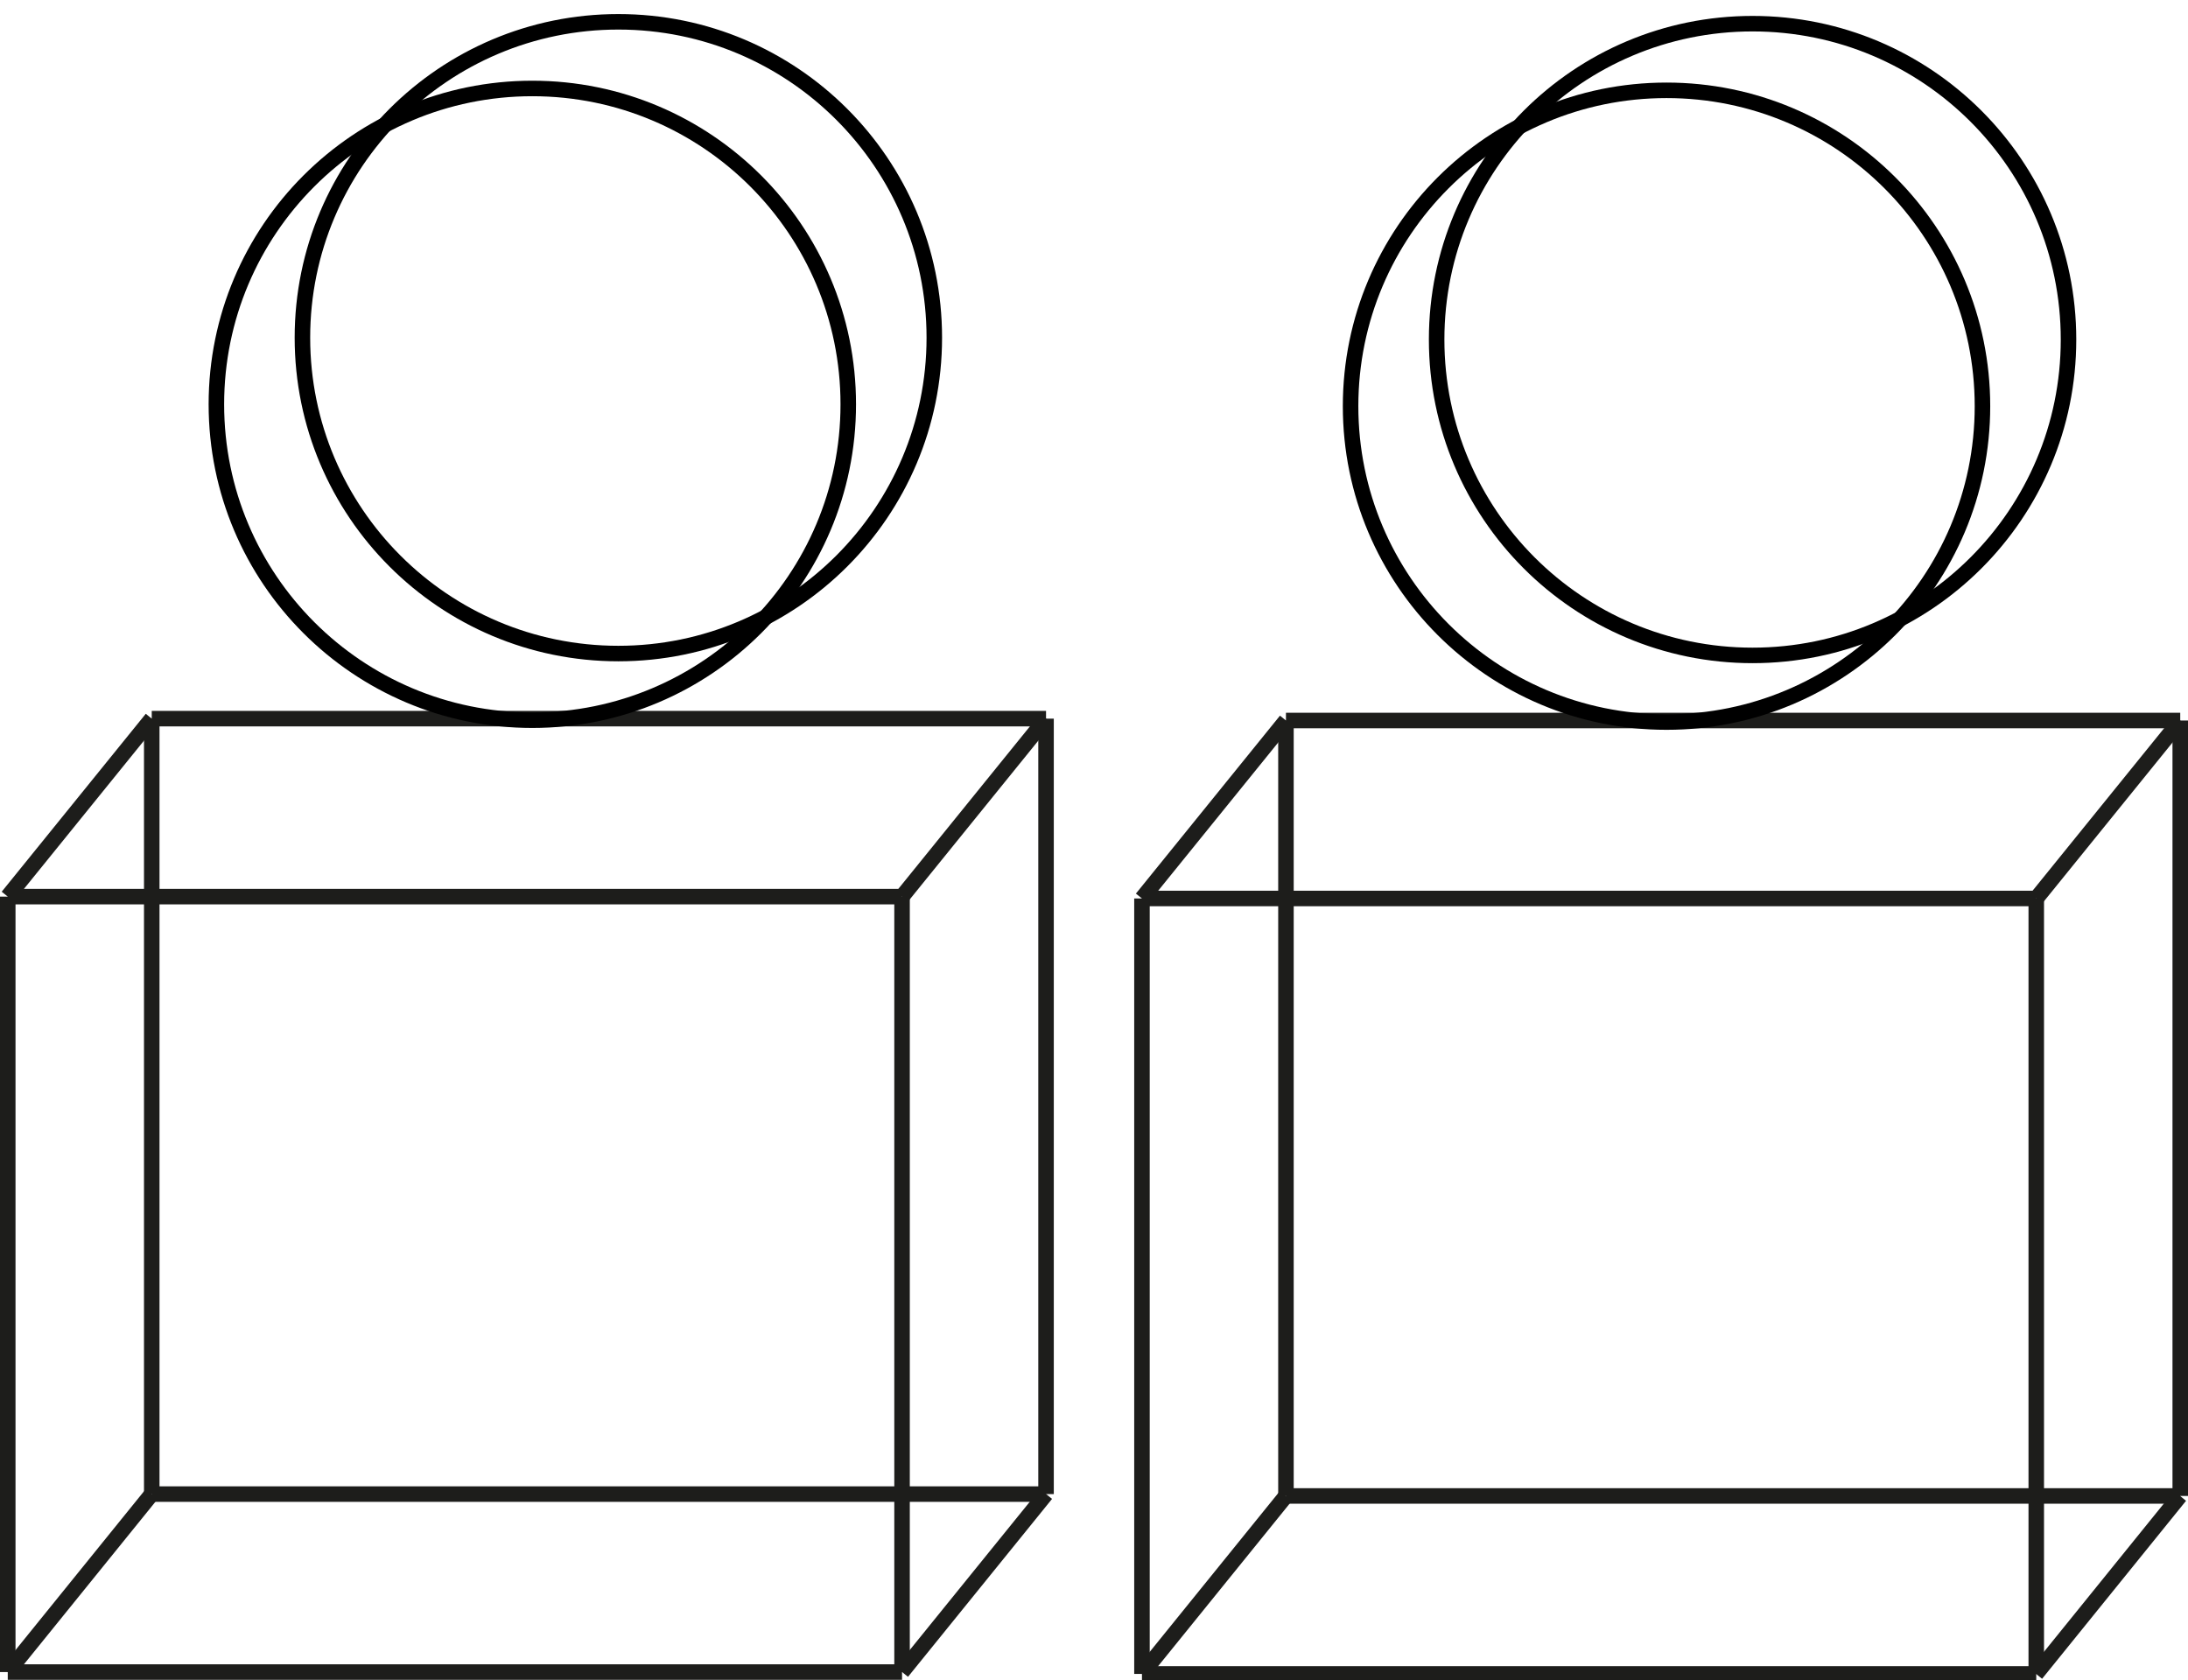
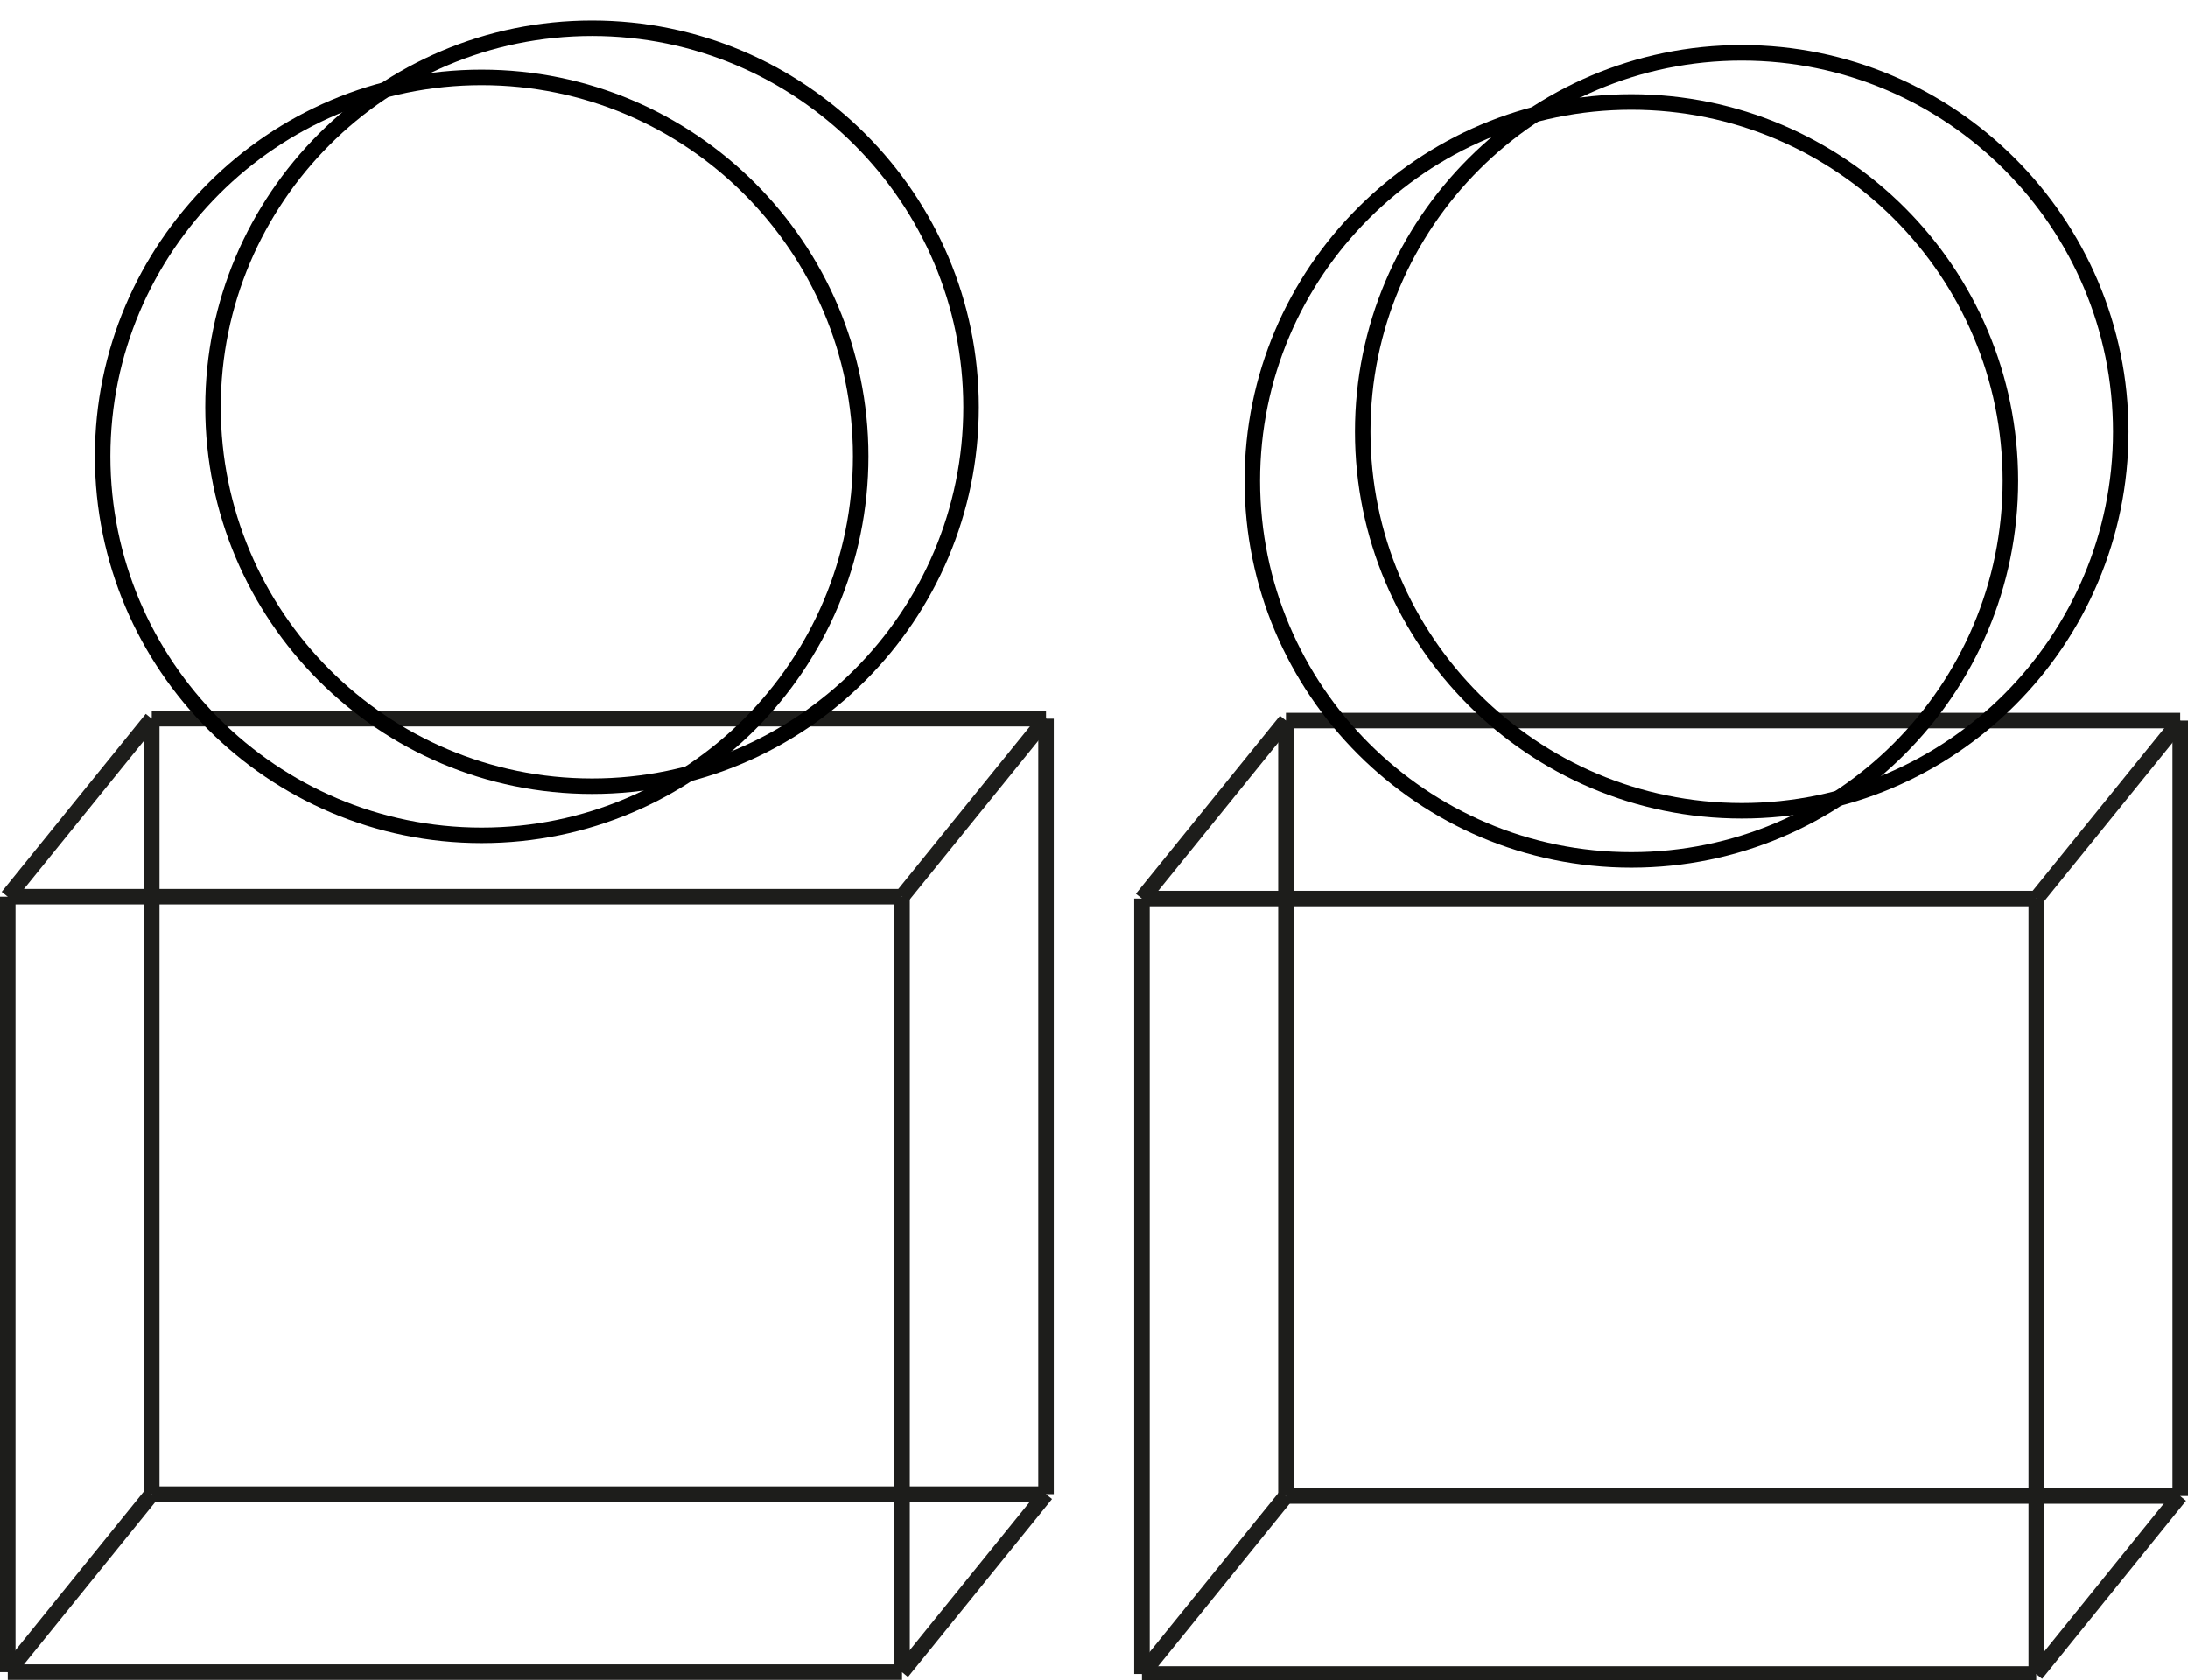
- <svg xmlns="http://www.w3.org/2000/svg" version="1.1" id="Layer_1" x="0px" y="0px" width="423.146px" height="324.94px" viewBox="0 0 423.146 324.94" enable-background="new 0 0 423.146 324.94" xml:space="preserve">
+ <svg xmlns="http://www.w3.org/2000/svg" version="1.1" id="Layer_1" x="0px" y="0px" width="423.146px" height="324.939px" viewBox="0 0 423.146 324.939" enable-background="new 0 0 423.146 324.939" xml:space="preserve">
  <g>
    <g>
-       <rect y="173.44" fill="#1D1D1B" width="3" height="150" />
-       <rect x="1.5" y="171.94" fill="#1D1D1B" width="172.951" height="3" />
-       <rect x="172.951" y="173.44" fill="#1D1D1B" width="3" height="150" />
-       <rect x="1.5" y="321.94" fill="#1D1D1B" width="172.951" height="3" />
+       <g>
+         <rect y="173.44" fill="#1D1D1B" width="3" height="150" />
+         <rect x="1.5" y="171.94" fill="#1D1D1B" width="172.951" height="3" />
+         <rect x="172.951" y="173.44" fill="#1D1D1B" width="3" height="150" />
+         <rect x="1.5" y="321.94" fill="#1D1D1B" width="172.951" height="3" />
+       </g>
+       <g>
+         <rect x="27.847" y="139.014" fill="#1D1D1B" width="3" height="150" />
+         <rect x="29.347" y="137.514" fill="#1D1D1B" width="172.95" height="3" />
+         <rect x="200.798" y="139.014" fill="#1D1D1B" width="3" height="150" />
+         <rect x="29.347" y="287.514" fill="#1D1D1B" width="172.95" height="3" />
+       </g>
+       <rect x="13.926" y="134.086" transform="matrix(0.7773 0.6292 -0.6292 0.7773 101.7288 25.0912)" fill="#1D1D1B" width="3" height="44.281" />
+       <rect x="13.918" y="284.079" transform="matrix(0.7775 0.6289 -0.6289 0.7775 196.0095 58.4402)" fill="#1D1D1B" width="3" height="44.279" />
+       <rect x="186.878" y="134.096" transform="matrix(0.7772 0.6292 -0.6292 0.7772 140.28 -83.7286)" fill="#1D1D1B" width="3" height="44.274" />
+       <rect x="186.865" y="284.069" transform="matrix(0.7773 0.6292 -0.6292 0.7773 234.6128 -50.3112)" fill="#1D1D1B" width="3" height="44.28" />
    </g>
    <g>
-       <rect x="27.847" y="139.014" fill="#1D1D1B" width="3" height="150" />
-       <rect x="29.347" y="137.514" fill="#1D1D1B" width="172.95" height="3" />
-       <rect x="200.798" y="139.014" fill="#1D1D1B" width="3" height="150" />
-       <rect x="29.347" y="287.514" fill="#1D1D1B" width="172.95" height="3" />
-     </g>
-     <rect x="13.921" y="134.093" transform="matrix(-0.7773 -0.6292 0.6292 -0.7773 -70.8891 287.3689)" fill="#1D1D1B" width="3" height="44.279" />
-     <rect x="13.916" y="284.082" transform="matrix(-0.7775 -0.6289 0.6289 -0.7775 -165.1788 554.0005)" fill="#1D1D1B" width="3" height="44.278" />
-     <rect x="186.885" y="134.085" transform="matrix(-0.7772 -0.6292 0.6292 -0.7772 236.4954 396.1821)" fill="#1D1D1B" width="3" height="44.276" />
-     <rect x="186.861" y="284.086" transform="matrix(-0.7773 -0.6292 0.6292 -0.7773 142.1015 662.7545)" fill="#1D1D1B" width="3" height="44.278" />
-   </g>
-   <g>
-     <circle fill="none" stroke="#000000" stroke-width="3" stroke-miterlimit="10" cx="102.948" cy="78.213" r="61.101" />
-     <circle fill="none" stroke="#000000" stroke-width="3" stroke-miterlimit="10" cx="119.588" cy="65.32" r="61.101" />
-   </g>
-   <g>
-     <g>
-       <rect x="219.35" y="173.8" fill="#1D1D1B" width="3" height="150" />
-       <rect x="220.85" y="172.3" fill="#1D1D1B" width="172.949" height="3" />
-       <rect x="392.3" y="173.8" fill="#1D1D1B" width="3" height="150" />
-       <rect x="220.85" y="322.3" fill="#1D1D1B" width="172.949" height="3" />
+       <g>
+         <rect x="219.351" y="173.8" fill="#1D1D1B" width="3" height="150" />
+         <rect x="220.851" y="172.3" fill="#1D1D1B" width="172.948" height="3" />
+         <rect x="392.3" y="173.8" fill="#1D1D1B" width="3" height="150" />
+         <rect x="220.851" y="322.3" fill="#1D1D1B" width="172.948" height="3" />
+       </g>
+       <g>
+         <rect x="247.194" y="139.375" fill="#1D1D1B" width="3" height="149.999" />
+         <rect x="248.694" y="137.875" fill="#1D1D1B" width="172.95" height="3" />
+         <rect x="420.146" y="139.375" fill="#1D1D1B" width="3" height="149.999" />
+         <rect x="248.694" y="287.874" fill="#1D1D1B" width="172.95" height="3" />
+       </g>
+       <rect x="233.274" y="134.447" transform="matrix(0.7773 0.6292 -0.6292 0.7773 150.8124 -112.8358)" fill="#1D1D1B" width="3" height="44.282" />
+       <rect x="233.254" y="284.45" transform="matrix(0.7774 0.629 -0.629 0.7774 245.1049 -79.4157)" fill="#1D1D1B" width="3.001" height="44.278" />
+       <rect x="406.228" y="134.453" transform="matrix(0.7773 0.6292 -0.6292 0.7773 189.3382 -221.6519)" fill="#1D1D1B" width="3" height="44.281" />
+       <rect x="406.182" y="284.444" transform="matrix(0.7777 0.6286 -0.6286 0.7777 283.3453 -188.1271)" fill="#1D1D1B" width="3" height="44.279" />
    </g>
    <g>
-       <rect x="247.195" y="139.375" fill="#1D1D1B" width="3" height="149.999" />
-       <rect x="248.695" y="137.875" fill="#1D1D1B" width="172.95" height="3" />
-       <rect x="420.146" y="139.375" fill="#1D1D1B" width="3" height="149.999" />
-       <rect x="248.695" y="287.874" fill="#1D1D1B" width="172.95" height="3" />
+       <path d="M93.149,163.073c-41.246,0-74.802-33.556-74.802-74.802S51.903,13.47,93.149,13.47c41.246,0,74.802,33.556,74.802,74.802    S134.395,163.073,93.149,163.073z M93.149,16.47c-39.592,0-71.802,32.21-71.802,71.802s32.21,71.802,71.802,71.802    s71.802-32.21,71.802-71.802S132.741,16.47,93.149,16.47z" />
+       <path d="M114.496,153.571c-41.246,0-74.802-33.556-74.802-74.802S73.25,3.967,114.496,3.967c41.246,0,74.802,33.556,74.802,74.802    S155.742,153.571,114.496,153.571z M114.496,6.967c-39.592,0-71.802,32.21-71.802,71.802s32.21,71.802,71.802,71.802    s71.802-32.21,71.802-71.802S154.088,6.967,114.496,6.967z" />
    </g>
-     <rect x="233.277" y="134.459" transform="matrix(-0.7773 -0.6292 0.6292 -0.7773 318.7344 426.0343)" fill="#1D1D1B" width="3" height="44.28" />
-     <rect x="233.259" y="284.448" transform="matrix(-0.7774 -0.629 0.629 -0.7774 224.4137 692.5927)" fill="#1D1D1B" width="3.001" height="44.278" />
-     <rect x="406.236" y="134.47" transform="matrix(-0.7773 -0.6292 0.6292 -0.7773 626.1223 534.8732)" fill="#1D1D1B" width="3" height="44.279" />
-     <rect x="406.204" y="284.451" transform="matrix(-0.7776 -0.6288 0.6288 -0.7776 531.9291 801.3518)" fill="#1D1D1B" width="3" height="44.278" />
-   </g>
-   <g>
-     <circle fill="none" stroke="#000000" stroke-width="3" stroke-miterlimit="10" cx="322.296" cy="78.573" r="61.101" />
-     <circle fill="none" stroke="#000000" stroke-width="3" stroke-miterlimit="10" cx="338.938" cy="65.68" r="61.101" />
+     <g>
+       <path d="M315.496,167.825c-41.246,0-74.802-33.556-74.802-74.802c0-41.246,33.556-74.802,74.802-74.802    s74.802,33.556,74.802,74.802C390.298,134.269,356.742,167.825,315.496,167.825z M315.496,21.221    c-39.592,0-71.802,32.21-71.802,71.802s32.21,71.802,71.802,71.802s71.802-32.21,71.802-71.802S355.088,21.221,315.496,21.221z" />
+       <path d="M336.843,158.322c-41.246,0-74.803-33.556-74.803-74.802s33.557-74.802,74.803-74.802s74.802,33.556,74.802,74.802    S378.089,158.322,336.843,158.322z M336.843,11.719c-39.592,0-71.803,32.21-71.803,71.802s32.211,71.802,71.803,71.802    s71.802-32.21,71.802-71.802S376.435,11.719,336.843,11.719z" />
+     </g>
  </g>
</svg>
